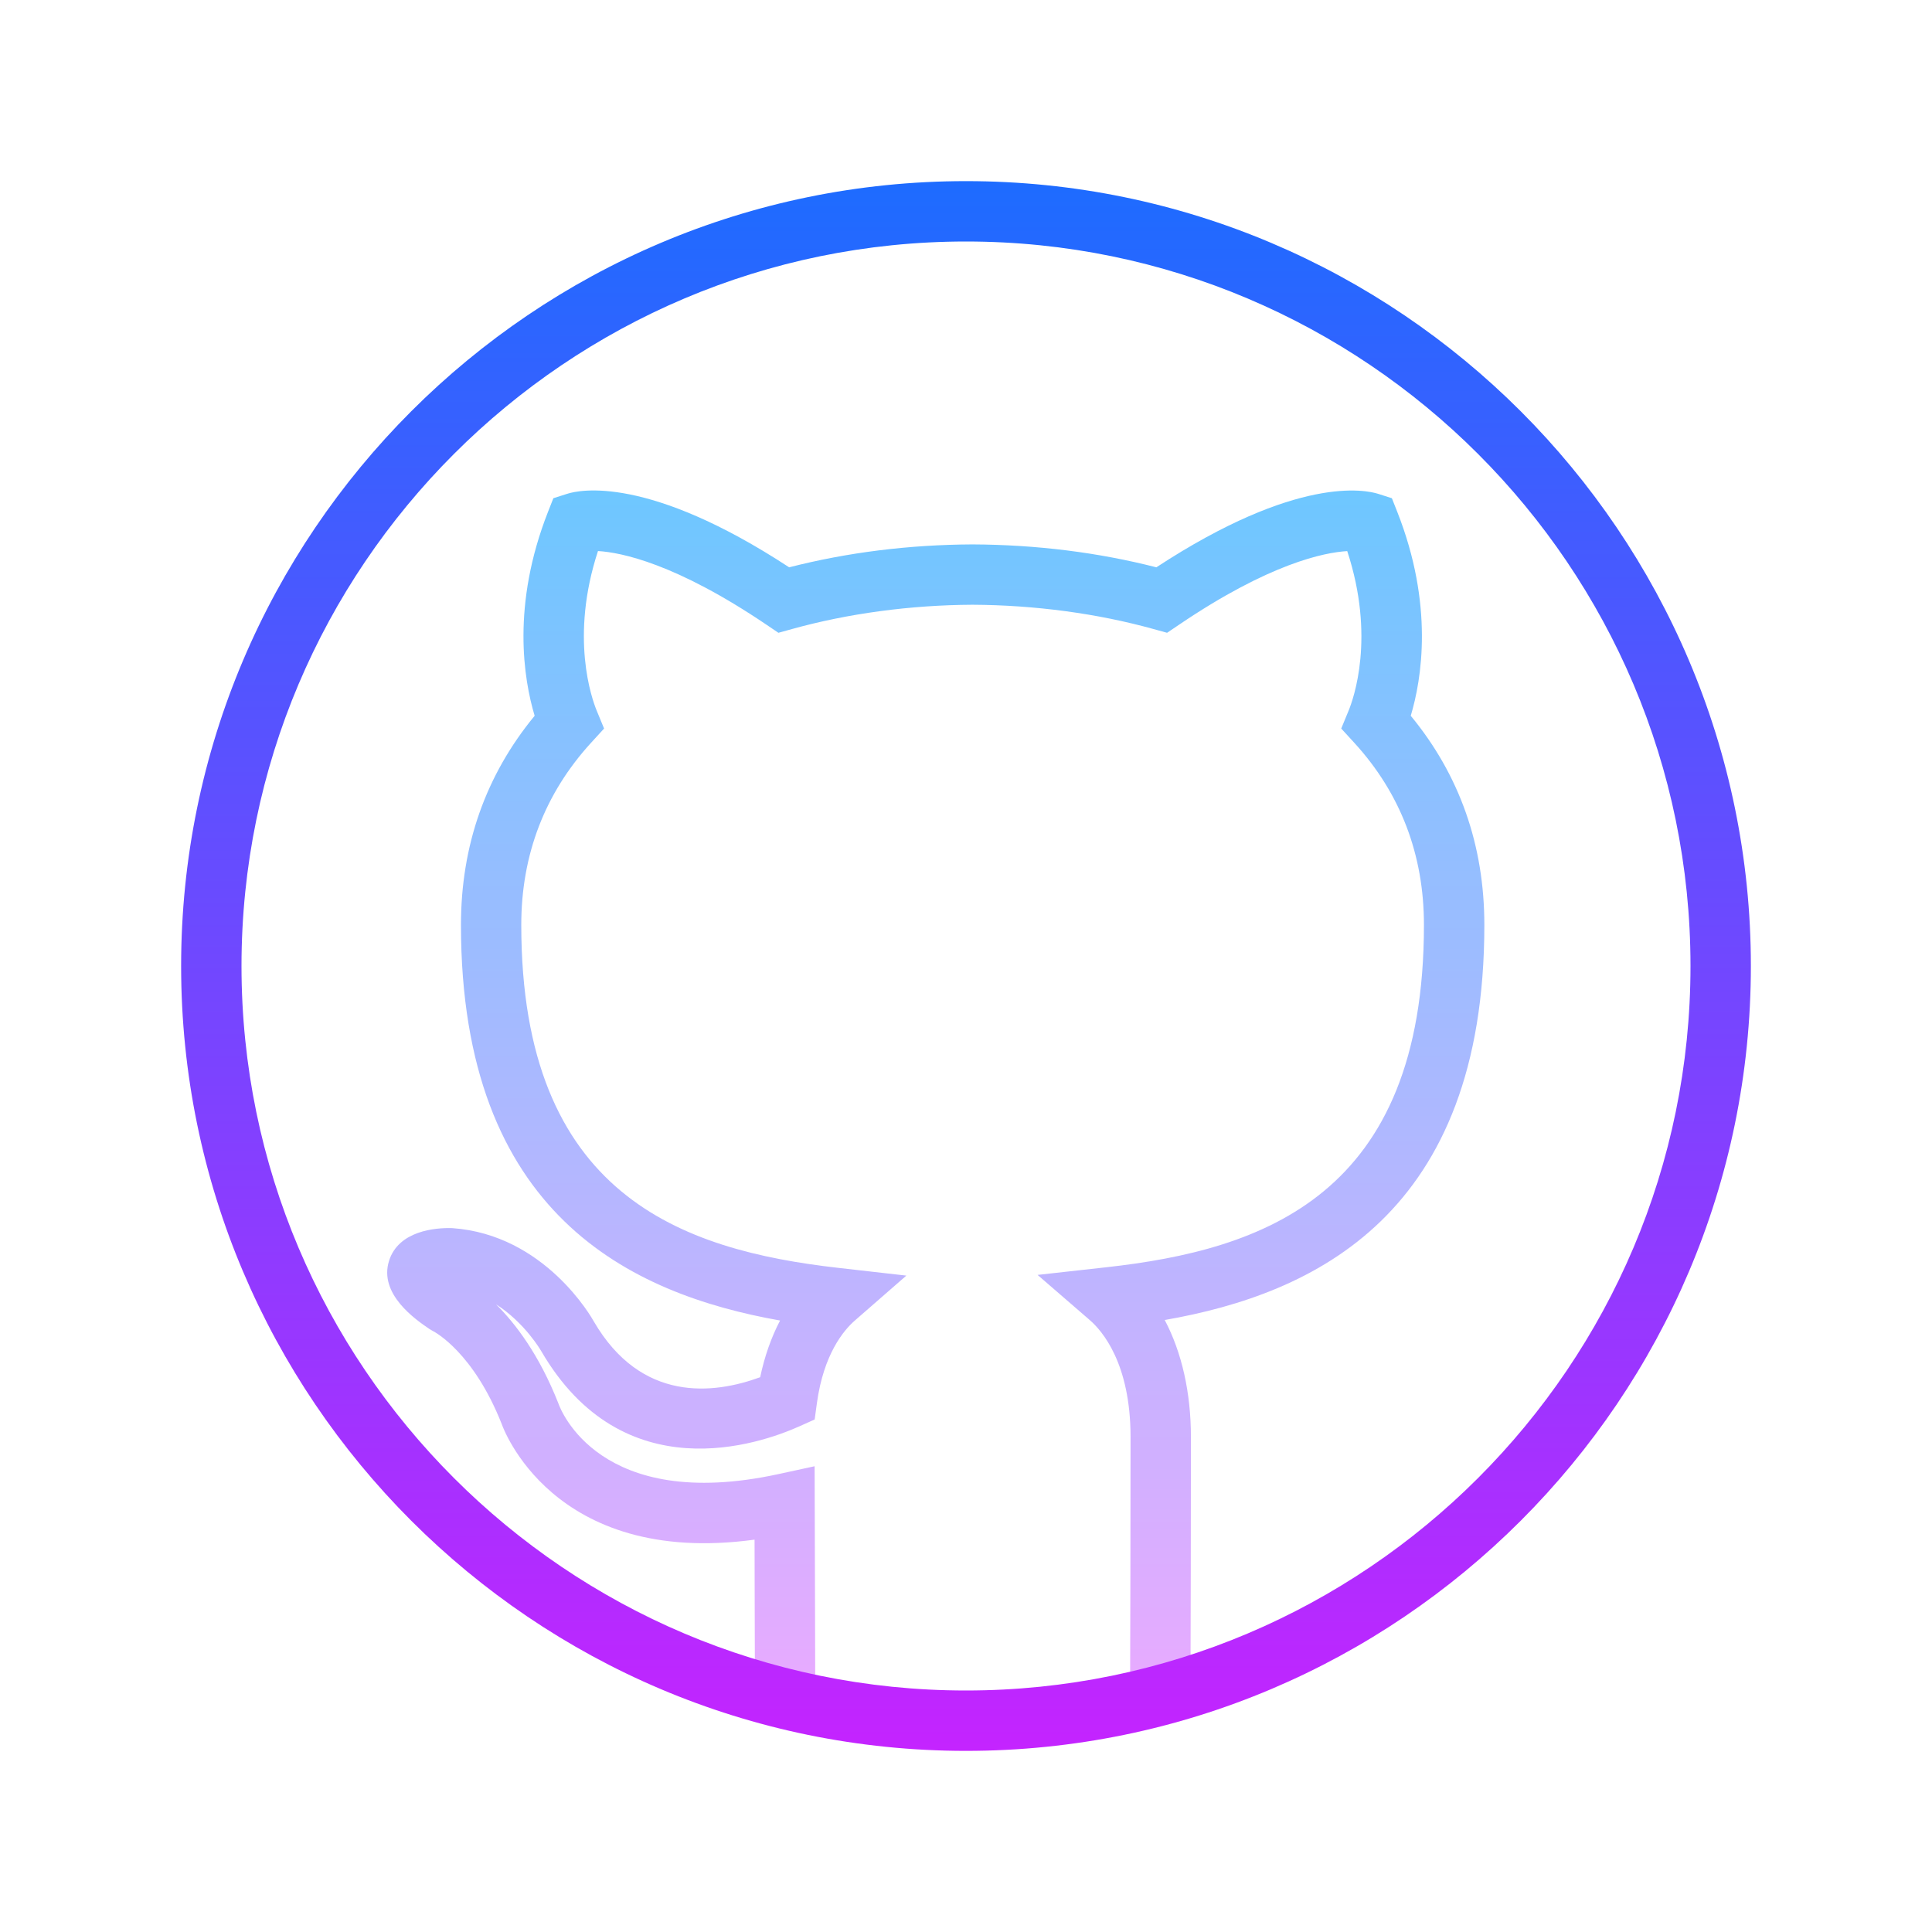
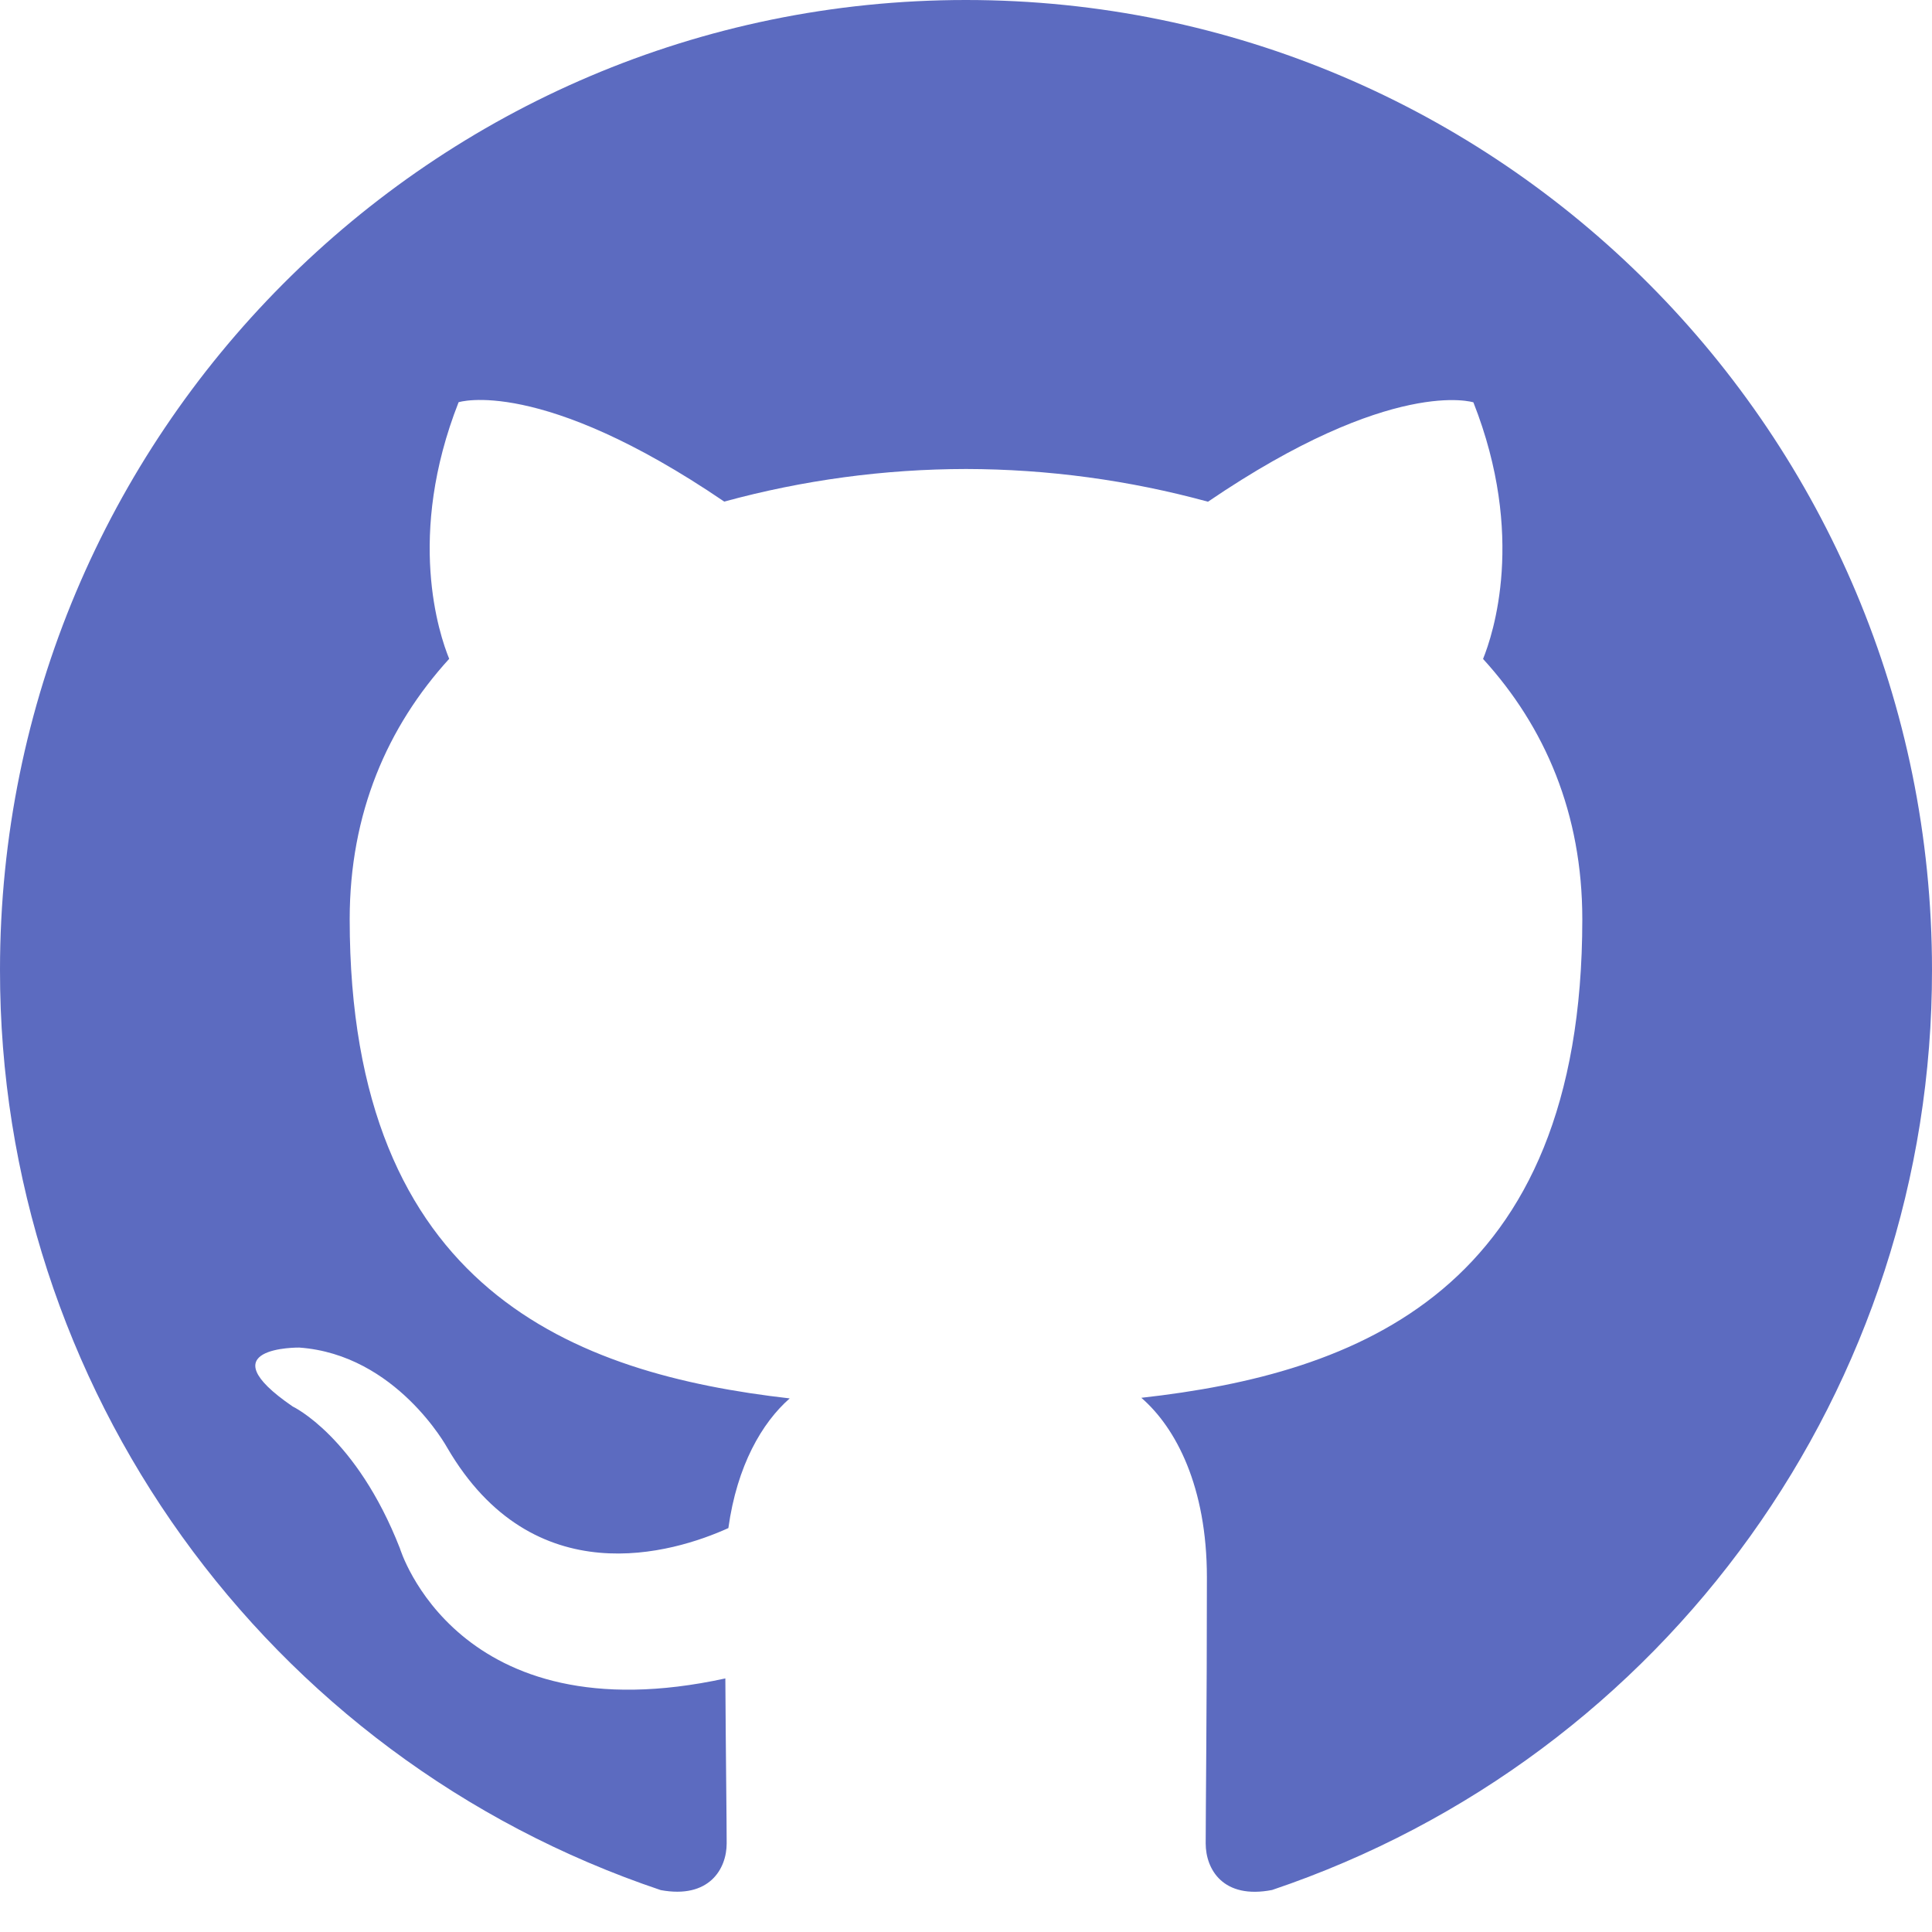
- <svg xmlns="http://www.w3.org/2000/svg" viewBox="0 0 64 64" width="32px" height="32px">
-   <linearGradient id="KpzH_ttTMIjq8dhx1zD2pa" x1="30.999" x2="30.999" y1="16" y2="55.342" gradientUnits="userSpaceOnUse" spreadMethod="reflect">
-     <stop offset="0" stop-color="#6dc7ff" />
-     <stop offset="1" stop-color="#e6abff" />
-   </linearGradient>
-   <path fill="url(#KpzH_ttTMIjq8dhx1zD2pa)" d="M25.008,56.007c-0.003-0.368-0.006-1.962-0.009-3.454l-0.003-1.55 c-6.729,0.915-8.358-3.78-8.376-3.83c-0.934-2.368-2.211-3.045-2.266-3.073l-0.124-0.072c-0.463-0.316-1.691-1.157-1.342-2.263 c0.315-0.997,1.536-1.1,2.091-1.082c3.074,0.215,4.63,2.978,4.694,3.095c1.569,2.689,3.964,2.411,5.509,1.844 c0.144-0.688,0.367-1.32,0.659-1.878C20.885,42.865,15.27,40.229,15.27,30.64c0-2.633,0.82-4.96,2.441-6.929 c-0.362-1.206-0.774-3.666,0.446-6.765l0.174-0.442l0.452-0.144c0.416-0.137,2.688-0.624,7.359,2.433 c1.928-0.494,3.969-0.749,6.074-0.759c2.115,0.01,4.158,0.265,6.09,0.759c4.667-3.058,6.934-2.565,7.351-2.433l0.451,0.145 l0.174,0.44c1.225,3.098,0.813,5.559,0.451,6.766c1.618,1.963,2.438,4.291,2.438,6.929c0,9.591-5.621,12.219-10.588,13.087 c0.563,1.065,0.868,2.402,0.868,3.878c0,1.683-0.007,7.204-0.015,8.402l-2-0.014c0.008-1.196,0.015-6.708,0.015-8.389 c0-2.442-0.943-3.522-1.35-3.874l-1.73-1.497l2.274-0.253c5.205-0.578,10.525-2.379,10.525-11.341c0-2.33-0.777-4.361-2.31-6.036 l-0.43-0.469l0.242-0.587c0.166-0.401,0.894-2.442-0.043-5.291c-0.758,0.045-2.568,0.402-5.584,2.447l-0.384,0.259l-0.445-0.123 c-1.863-0.518-3.938-0.796-6.001-0.806c-2.052,0.01-4.124,0.288-5.984,0.806l-0.445,0.123l-0.383-0.259 c-3.019-2.044-4.833-2.404-5.594-2.449c-0.935,2.851-0.206,4.892-0.04,5.293l0.242,0.587l-0.429,0.469 c-1.536,1.681-2.314,3.712-2.314,6.036c0,8.958,5.31,10.77,10.504,11.361l2.252,0.256l-1.708,1.49 c-0.372,0.325-1.03,1.112-1.254,2.727l-0.075,0.549l-0.506,0.227c-1.321,0.592-5.839,2.162-8.548-2.485 c-0.015-0.025-0.544-0.945-1.502-1.557c0.646,0.639,1.433,1.673,2.068,3.287c0.066,0.19,1.357,3.622,7.28,2.339l1.206-0.262 l0.012,3.978c0.003,1.487,0.006,3.076,0.009,3.444L25.008,56.007z" />
-   <linearGradient id="KpzH_ttTMIjq8dhx1zD2pb" x1="32" x2="32" y1="5" y2="59.167" gradientUnits="userSpaceOnUse" spreadMethod="reflect">
-     <stop offset="0" stop-color="#1a6dff" />
-     <stop offset="1" stop-color="#c822ff" />
-   </linearGradient>
-   <path fill="url(#KpzH_ttTMIjq8dhx1zD2pb)" d="M32,58C17.663,58,6,46.337,6,32S17.663,6,32,6s26,11.663,26,26S46.337,58,32,58z M32,8 C18.767,8,8,18.767,8,32s10.767,24,24,24s24-10.767,24-24S45.233,8,32,8z" />
+ <svg xmlns="http://www.w3.org/2000/svg" viewBox="0 0 16 16">
+   <path fill="#5C6BC0" d="M7.999 0C3.582 0 0 3.596 0 8.032a8.031 8.031 0 0 0 5.472 7.621c.4.074.546-.174.546-.387 0-.191-.007-.696-.011-1.366-2.225.485-2.695-1.077-2.695-1.077-.363-.928-.888-1.175-.888-1.175-.727-.498.054-.488.054-.488.803.057 1.225.828 1.225.828.714 1.227 1.873.873 2.329.667.072-.519.279-.873.508-1.074-1.776-.203-3.644-.892-3.644-3.969 0-.877.312-1.594.824-2.156-.083-.203-.357-1.02.078-2.125 0 0 .672-.216 2.2.823a7.633 7.633 0 0 1 2.003-.27 7.65 7.65 0 0 1 2.003.271c1.527-1.039 2.198-.823 2.198-.823.436 1.106.162 1.922.08 2.125.513.562.822 1.279.822 2.156 0 3.085-1.87 3.764-3.652 3.963.287.248.543.738.543 1.487 0 1.074-.01 1.94-.01 2.203 0 .215.144.465.55.386A8.032 8.032 0 0 0 16 8.032C16 3.596 12.418 0 7.999 0z" />
</svg>
